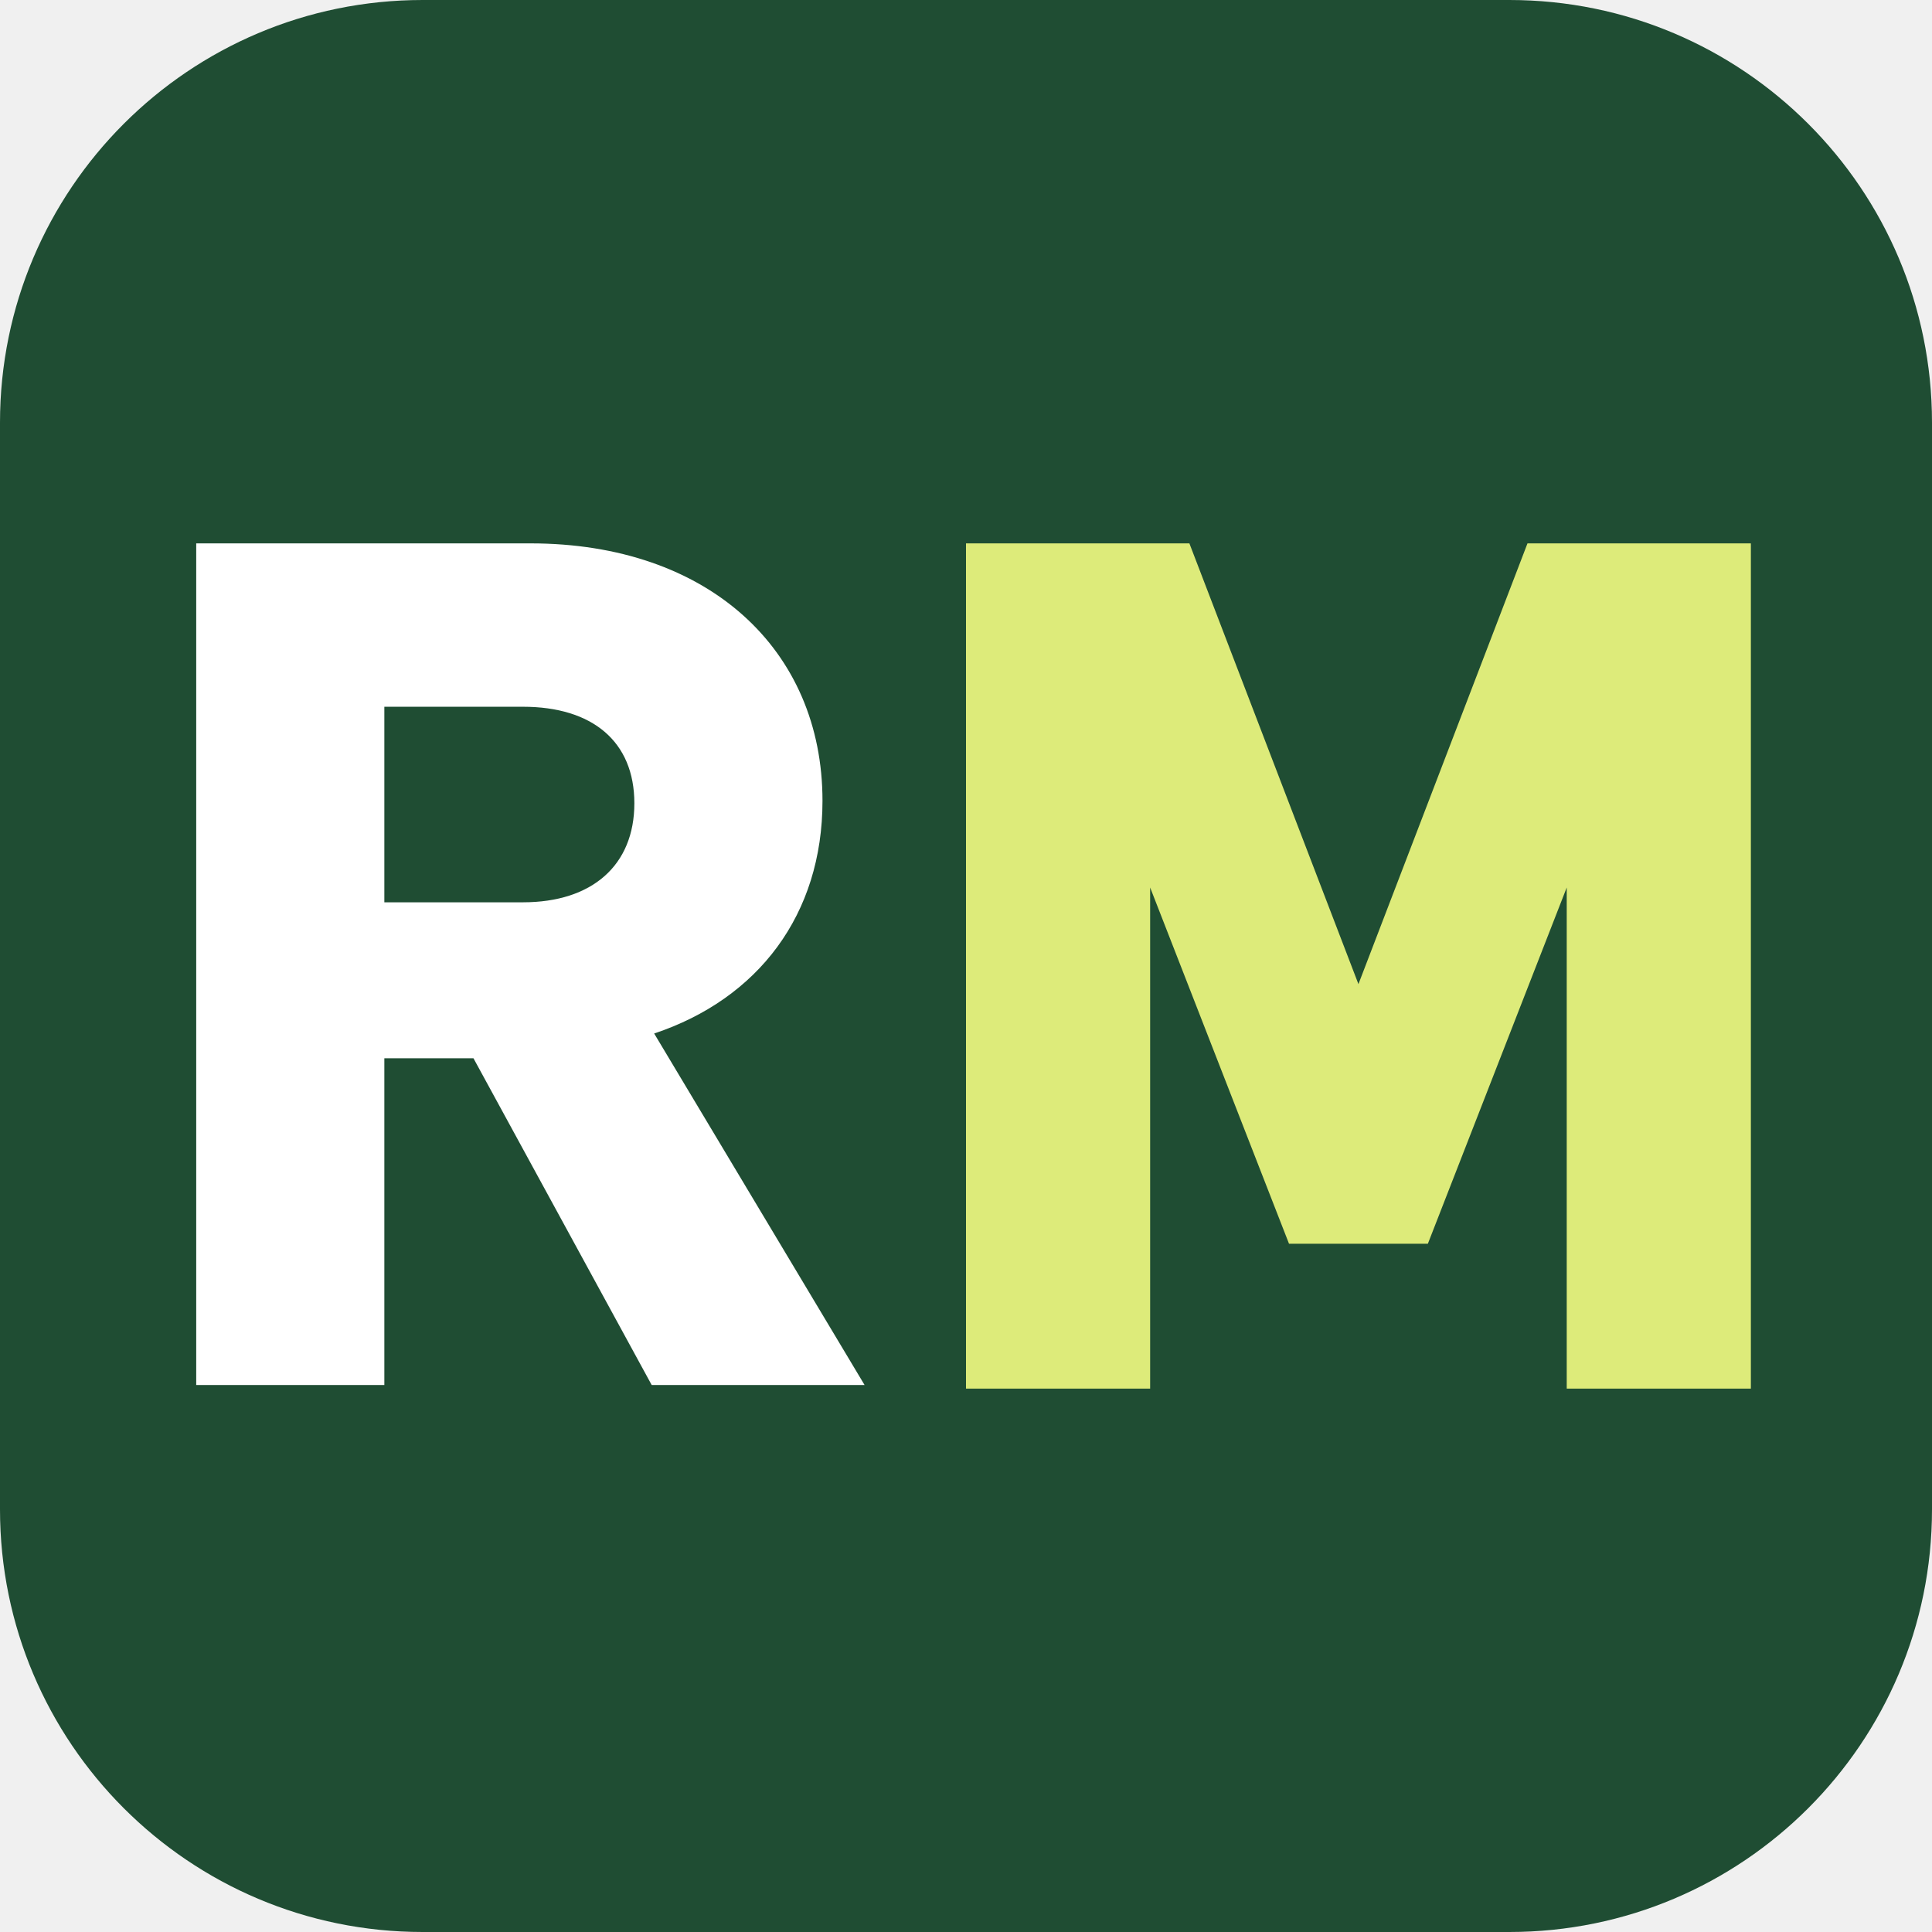
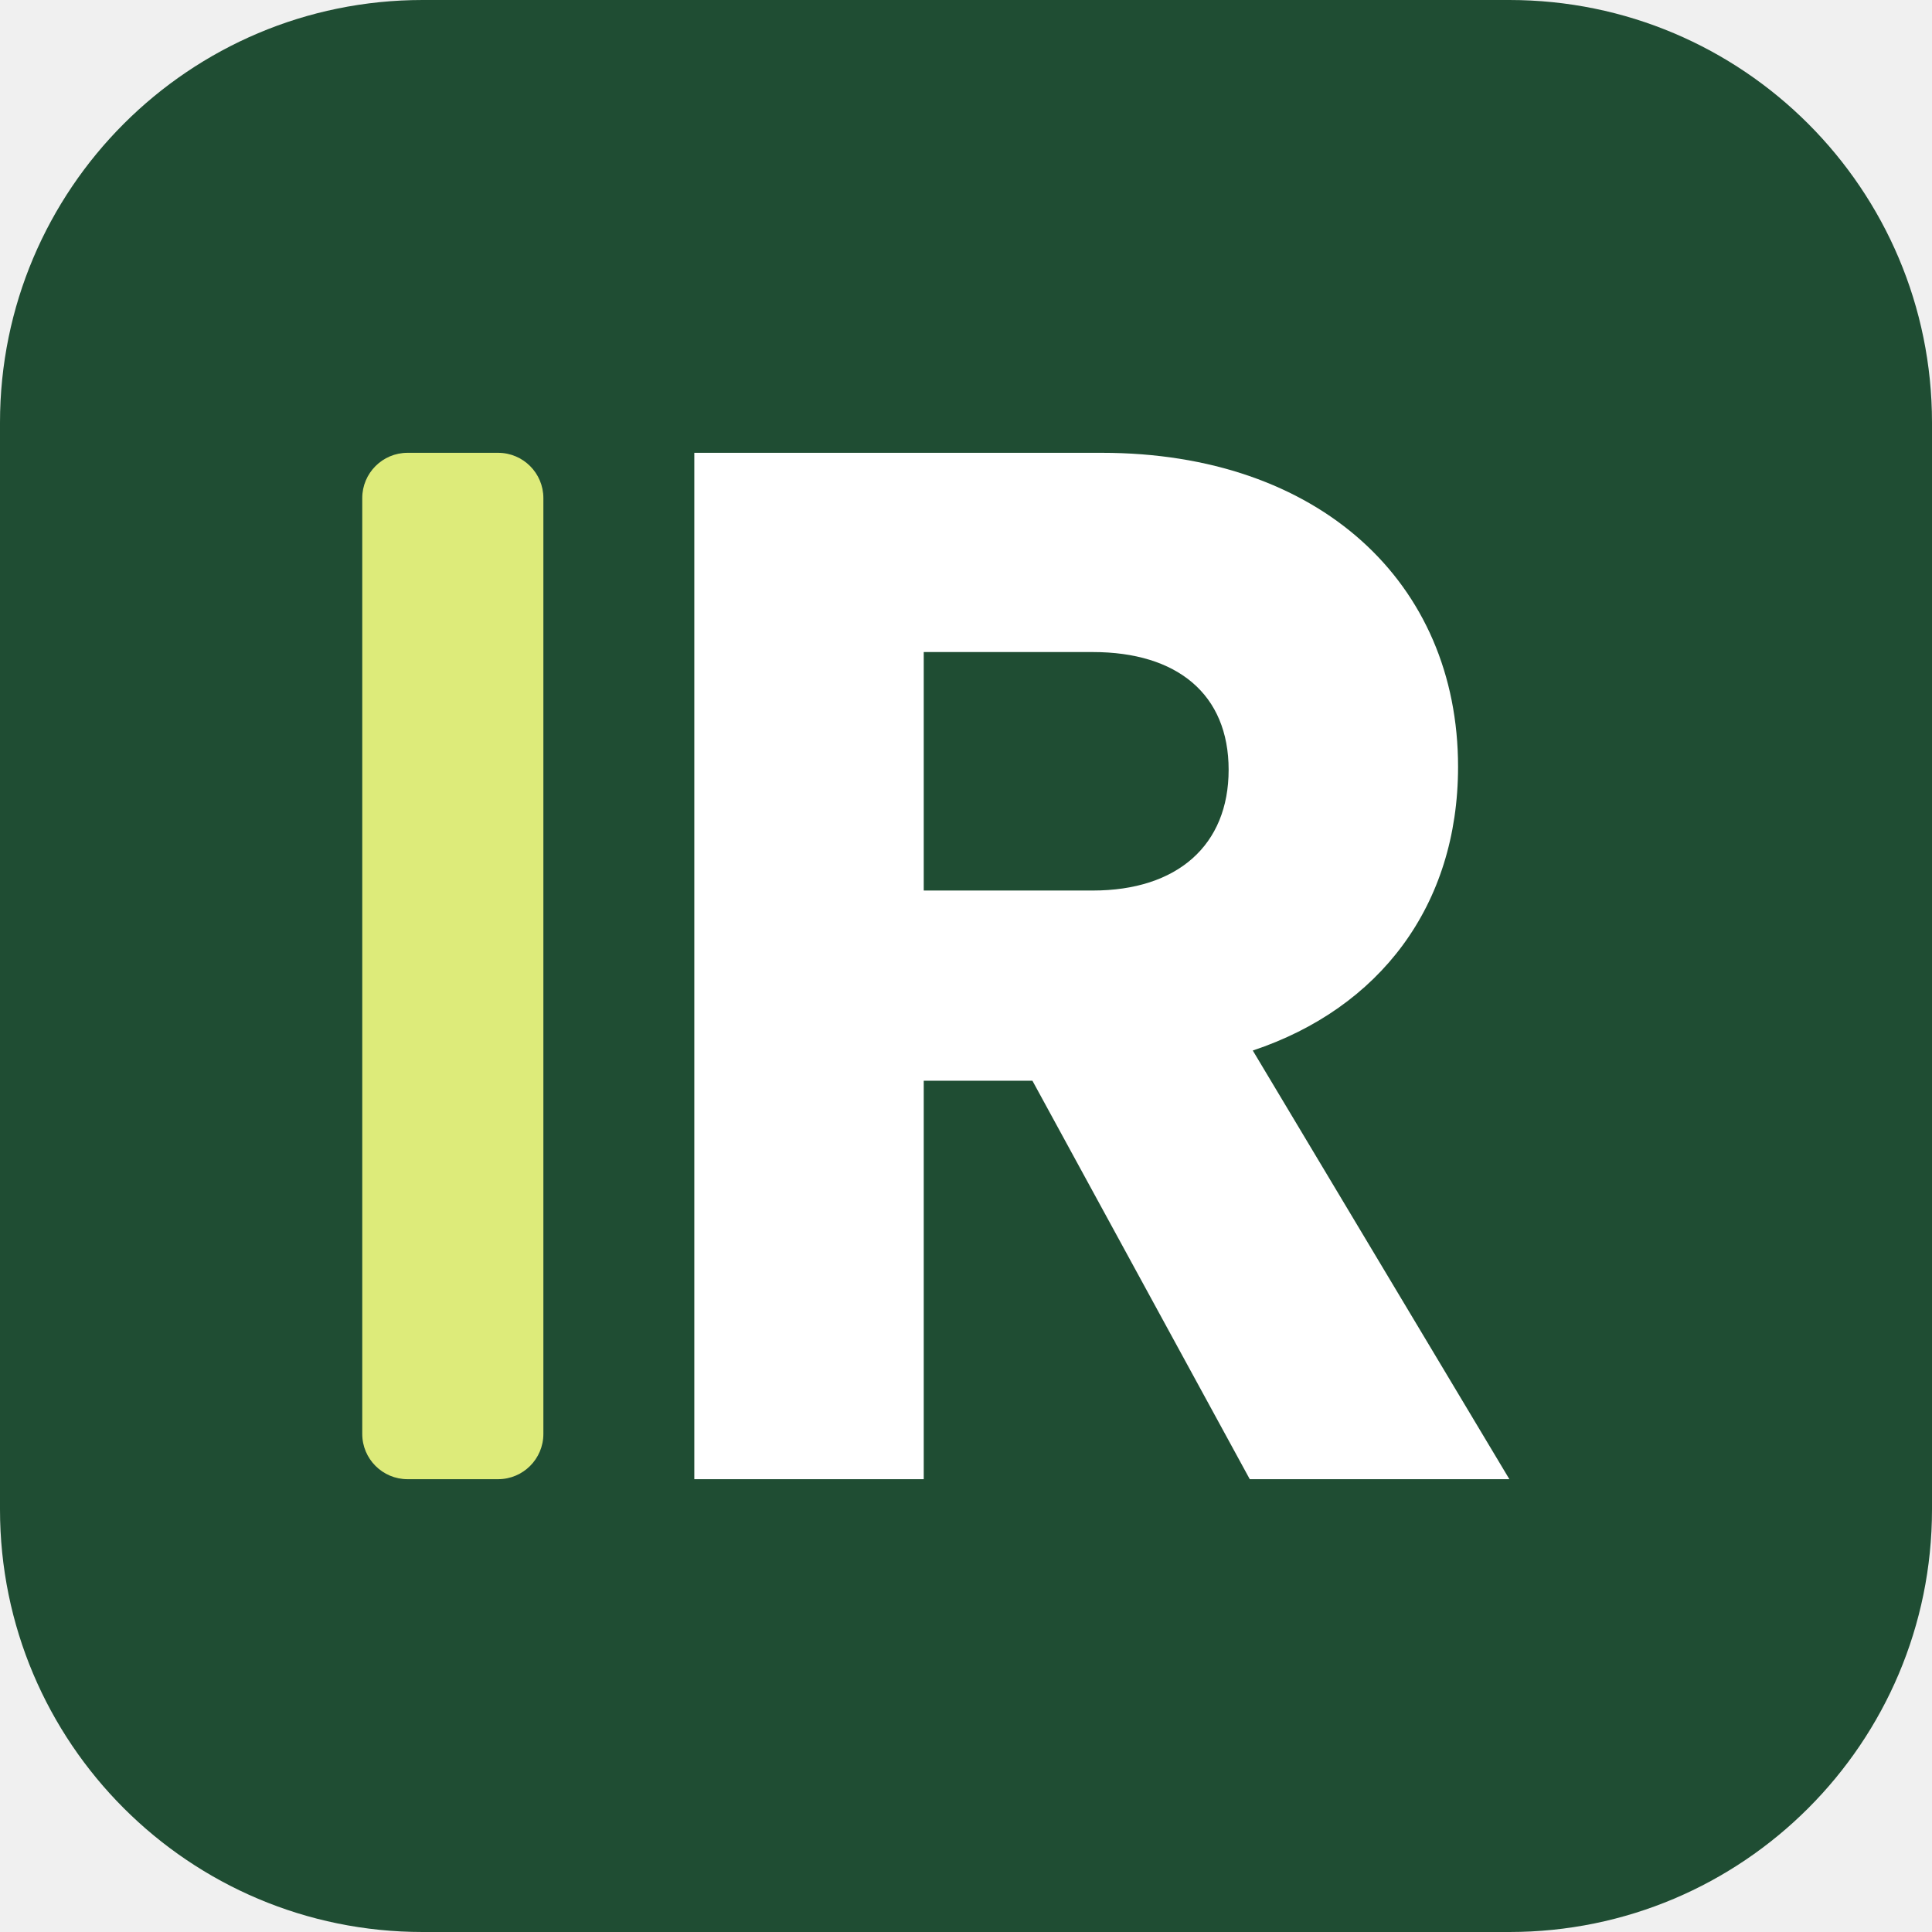
<svg xmlns="http://www.w3.org/2000/svg" viewBox="0 0 64 64">
  <rect width="64" height="64" rx="14" fill="#1F4D33" />
-   <path fill="#FFFFFF" fill-rule="evenodd" transform="translate(6.5 18) scale(.82) translate(-23 -15)" d="M23 15h13.5c7.2 0 11.8 4.3 11.8 10.4 0 4.6-2.6 8-6.8 9.4L50 49h-8.6l-7.2-13.2H30.6V49H23V15zm7.6 6.6v7.9h5.6c2.8 0 4.5-1.5 4.5-4s-1.7-3.9-4.5-3.9h-5.6z" />
-   <path fill="#DDEB7A" d="M32 46V18h7.4l5.6 14.6L50.6 18H58v28h-6.1V29.4l-4.6 11.8h-4.6l-4.6-11.8V46H32z" />
+   <rect x="12" y="15" width="6" height="34" rx="1.5" fill="#DDEB7A" />
+   <path fill="#FFFFFF" fill-rule="evenodd" d="M23 15h13.5c7.2 0 11.8 4.3 11.8 10.4 0 4.6-2.6 8-6.8 9.4L50 49h-8.6l-7.2-13.2H30.6V49H23V15zm7.6 6.6v7.9h5.6c2.8 0 4.5-1.5 4.5-4s-1.7-3.9-4.5-3.9h-5.6z" />
</svg>
